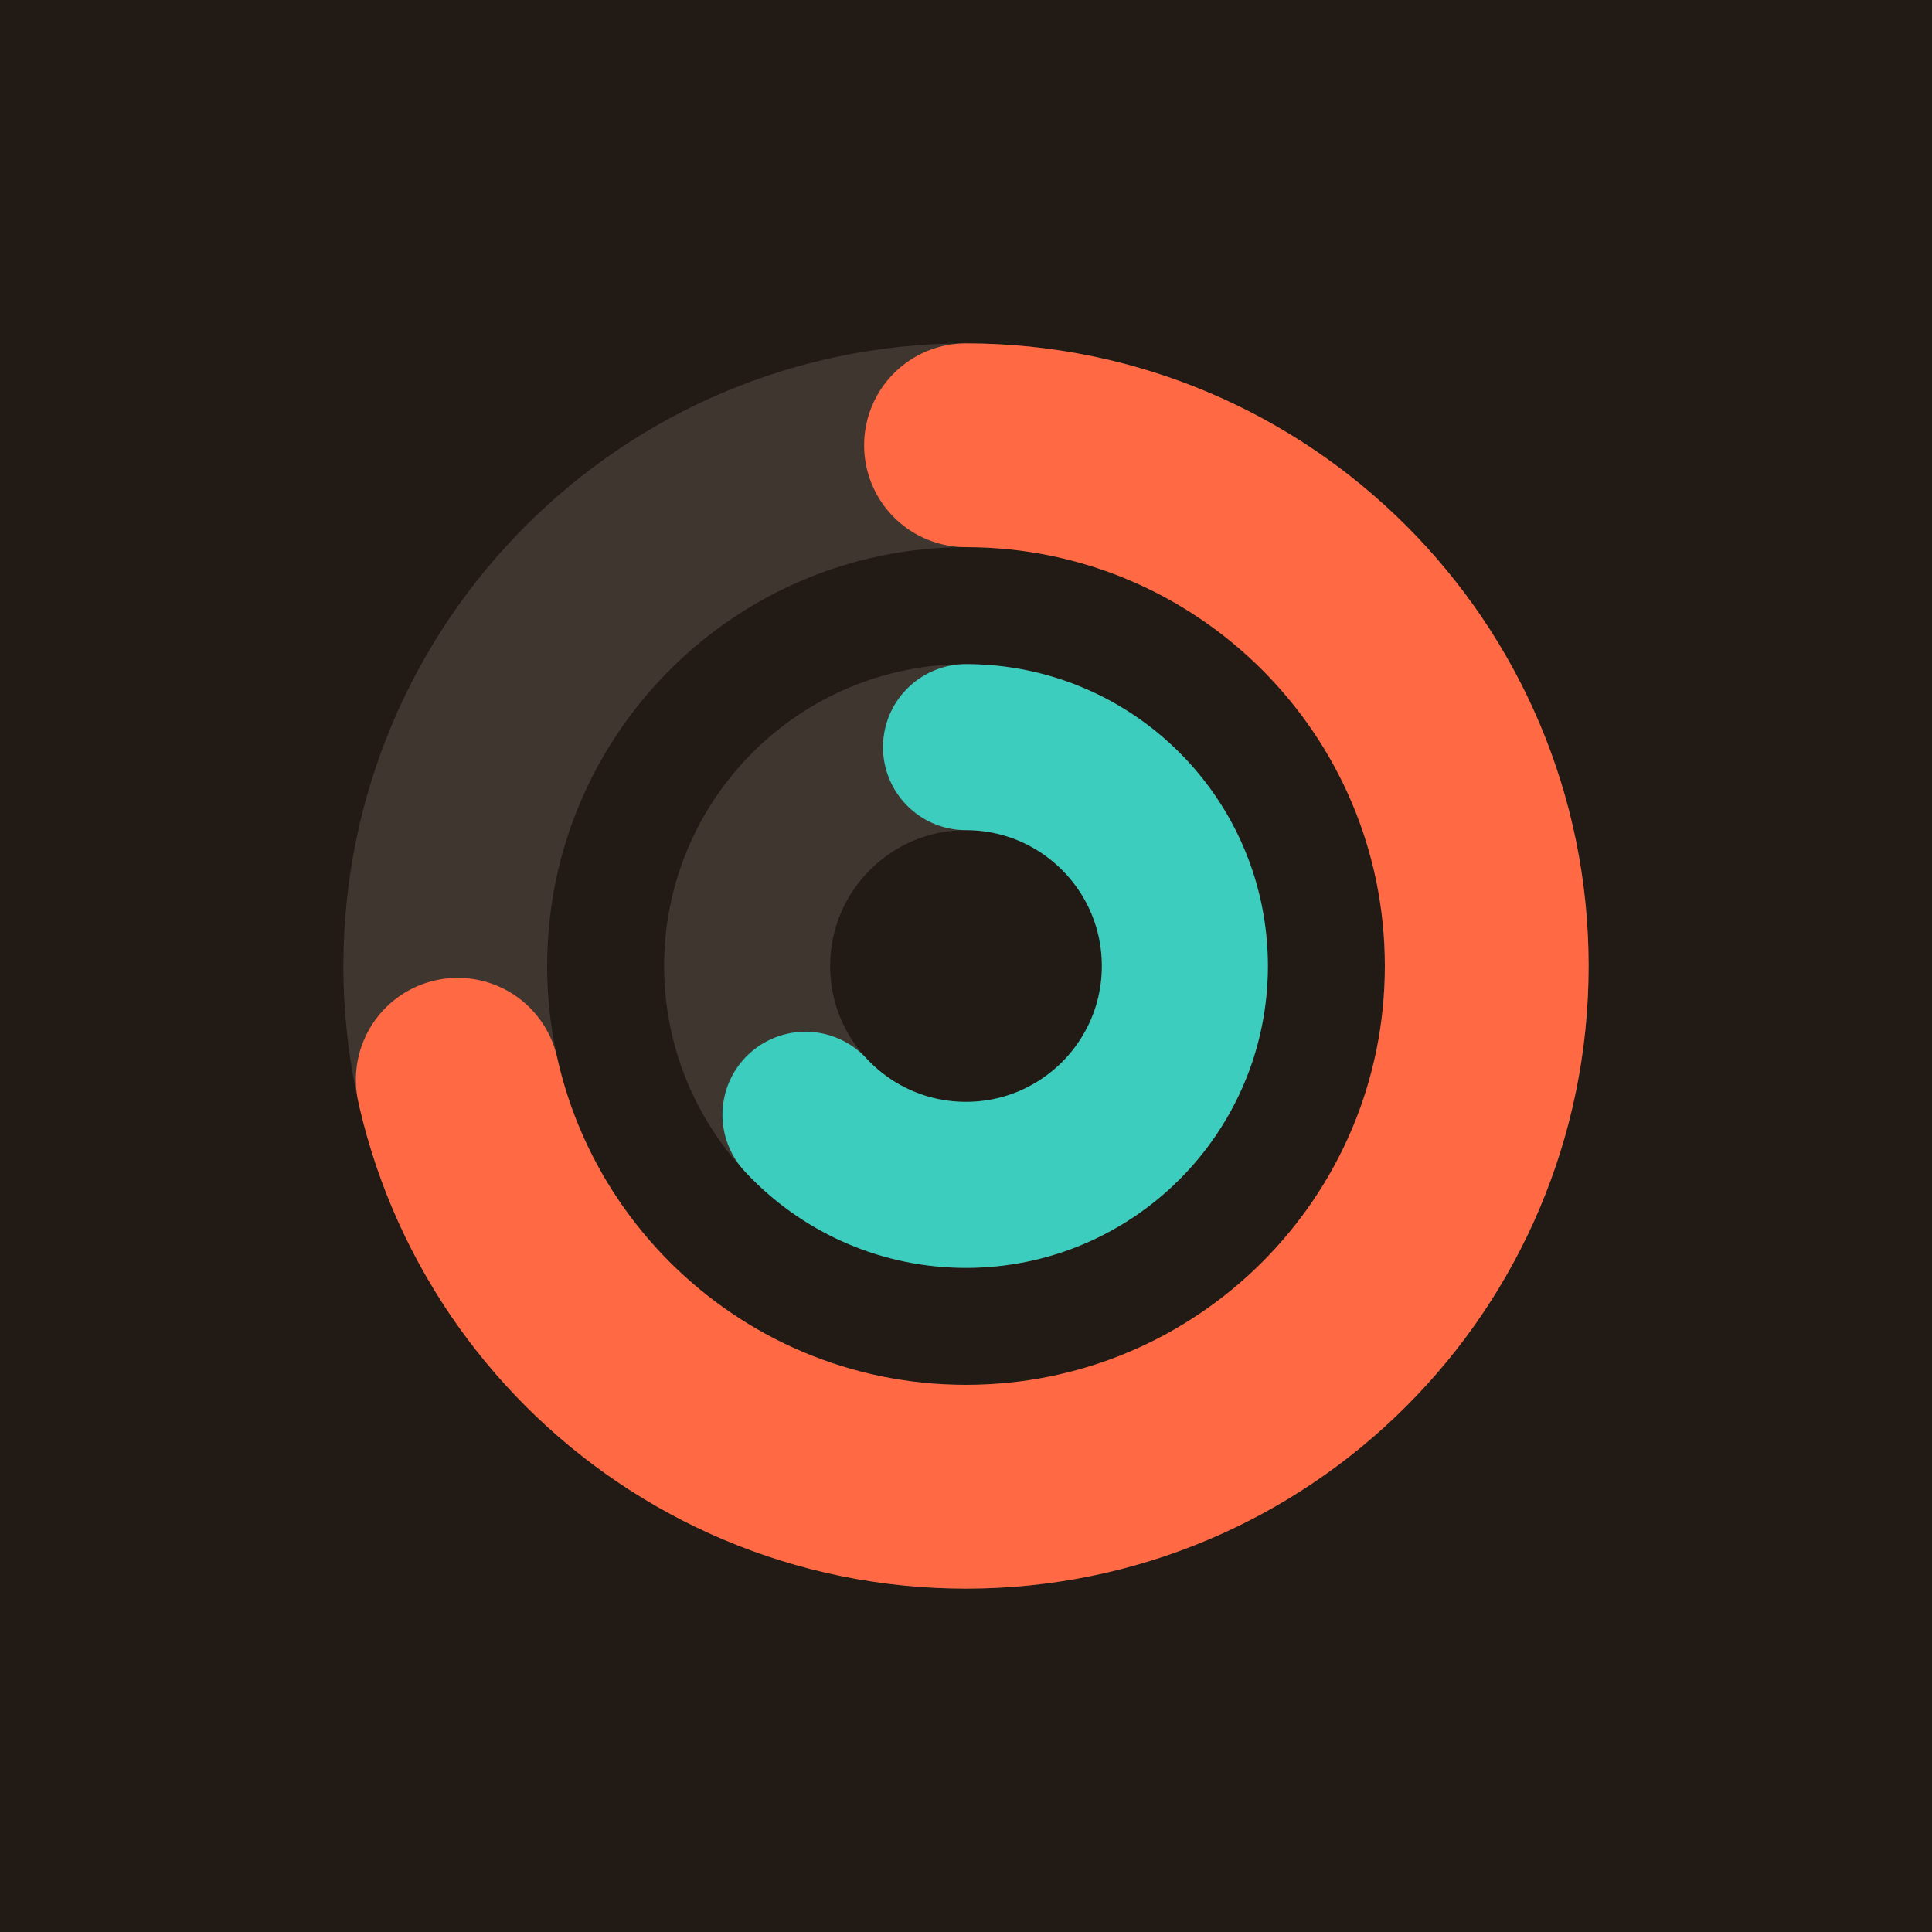
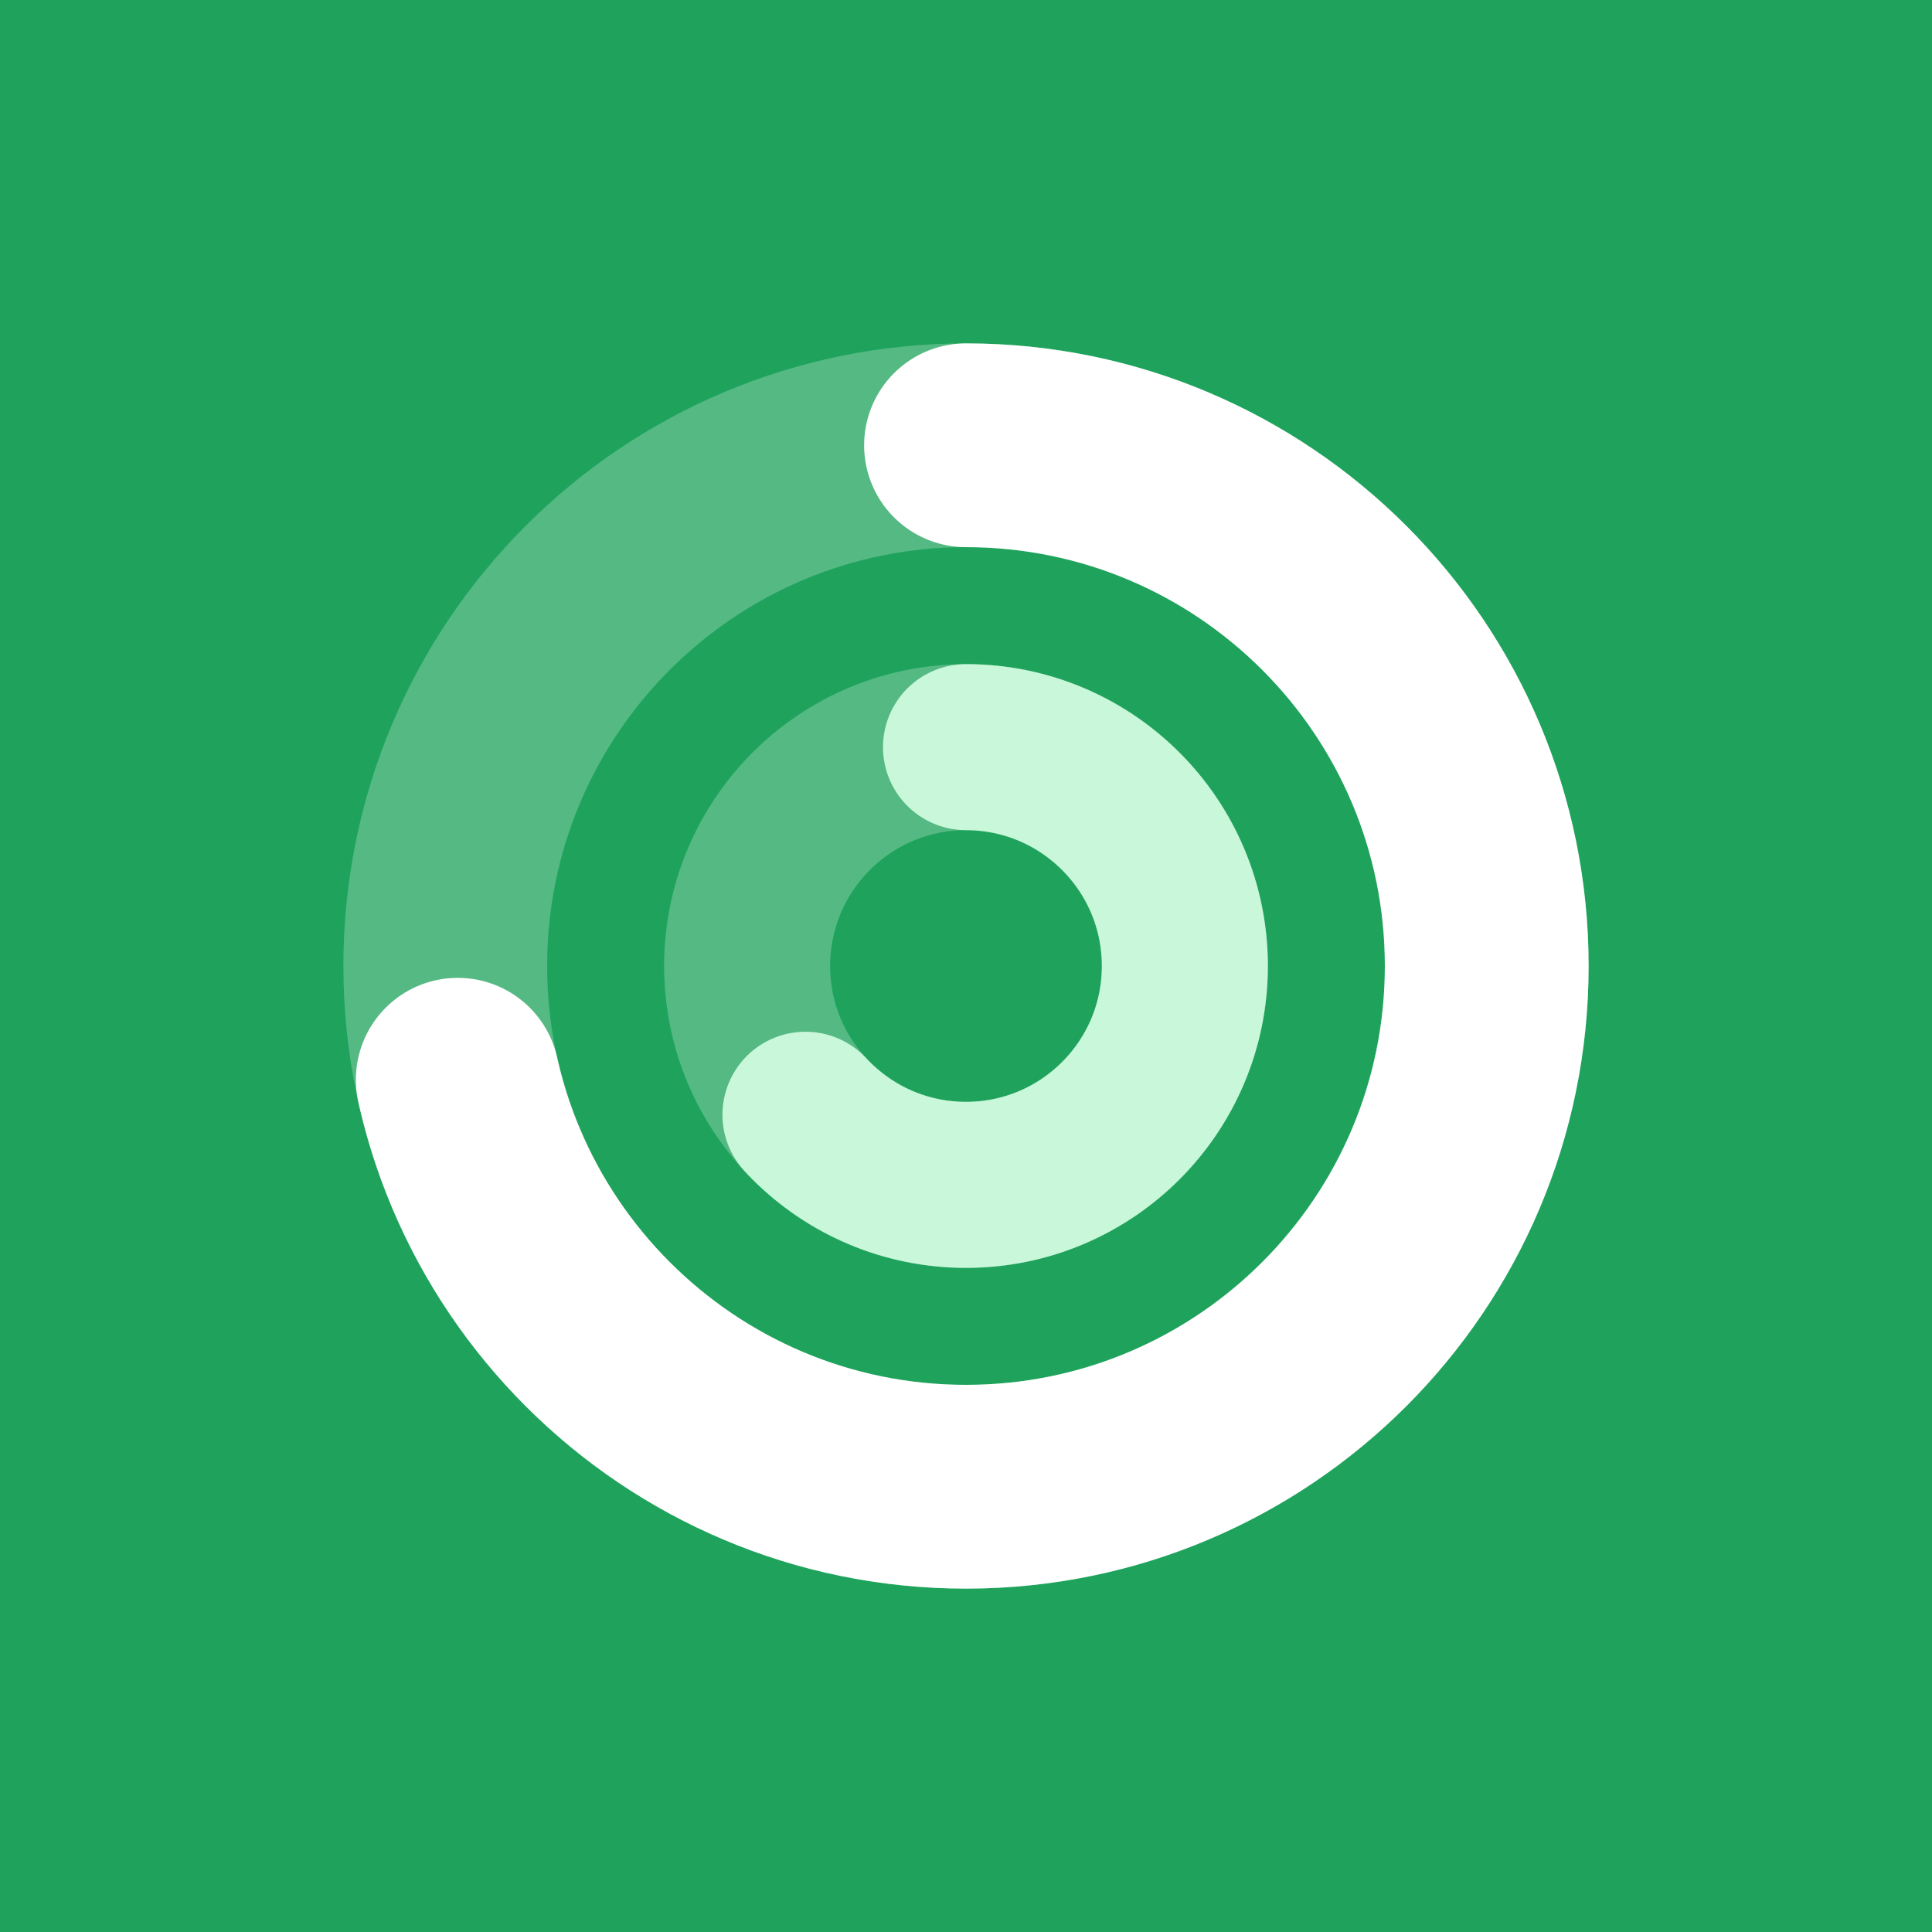
<svg xmlns="http://www.w3.org/2000/svg" viewBox="0 0 512 512">
-   <rect width="512" height="512" fill="#221A14" />
-   <circle cx="256" cy="256" r="138" fill="none" stroke="#FFF7EC" stroke-opacity=".13" stroke-width="54" />
-   <circle cx="256" cy="256" r="138" fill="none" stroke="#FF6A45" stroke-width="54" stroke-linecap="round" stroke-dasharray="620 867" transform="rotate(-90 256 256)" />
-   <circle cx="256" cy="256" r="58" fill="none" stroke="#FFF7EC" stroke-opacity=".13" stroke-width="44" />
-   <circle cx="256" cy="256" r="58" fill="none" stroke="#3CCDBF" stroke-width="44" stroke-linecap="round" stroke-dasharray="230 364" transform="rotate(-90 256 256)" />
+   <rect width="512" height="512" fill="#1FA35C" />
+   <circle cx="256" cy="256" r="138" fill="none" stroke="#FFFFFF" stroke-opacity=".24" stroke-width="54" />
+   <circle cx="256" cy="256" r="138" fill="none" stroke="#FFFFFF" stroke-width="54" stroke-linecap="round" stroke-dasharray="620 867" transform="rotate(-90 256 256)" />
+   <circle cx="256" cy="256" r="58" fill="none" stroke="#FFFFFF" stroke-opacity=".24" stroke-width="44" />
+   <circle cx="256" cy="256" r="58" fill="none" stroke="#C9F7D9" stroke-width="44" stroke-linecap="round" stroke-dasharray="230 364" transform="rotate(-90 256 256)" />
</svg>
